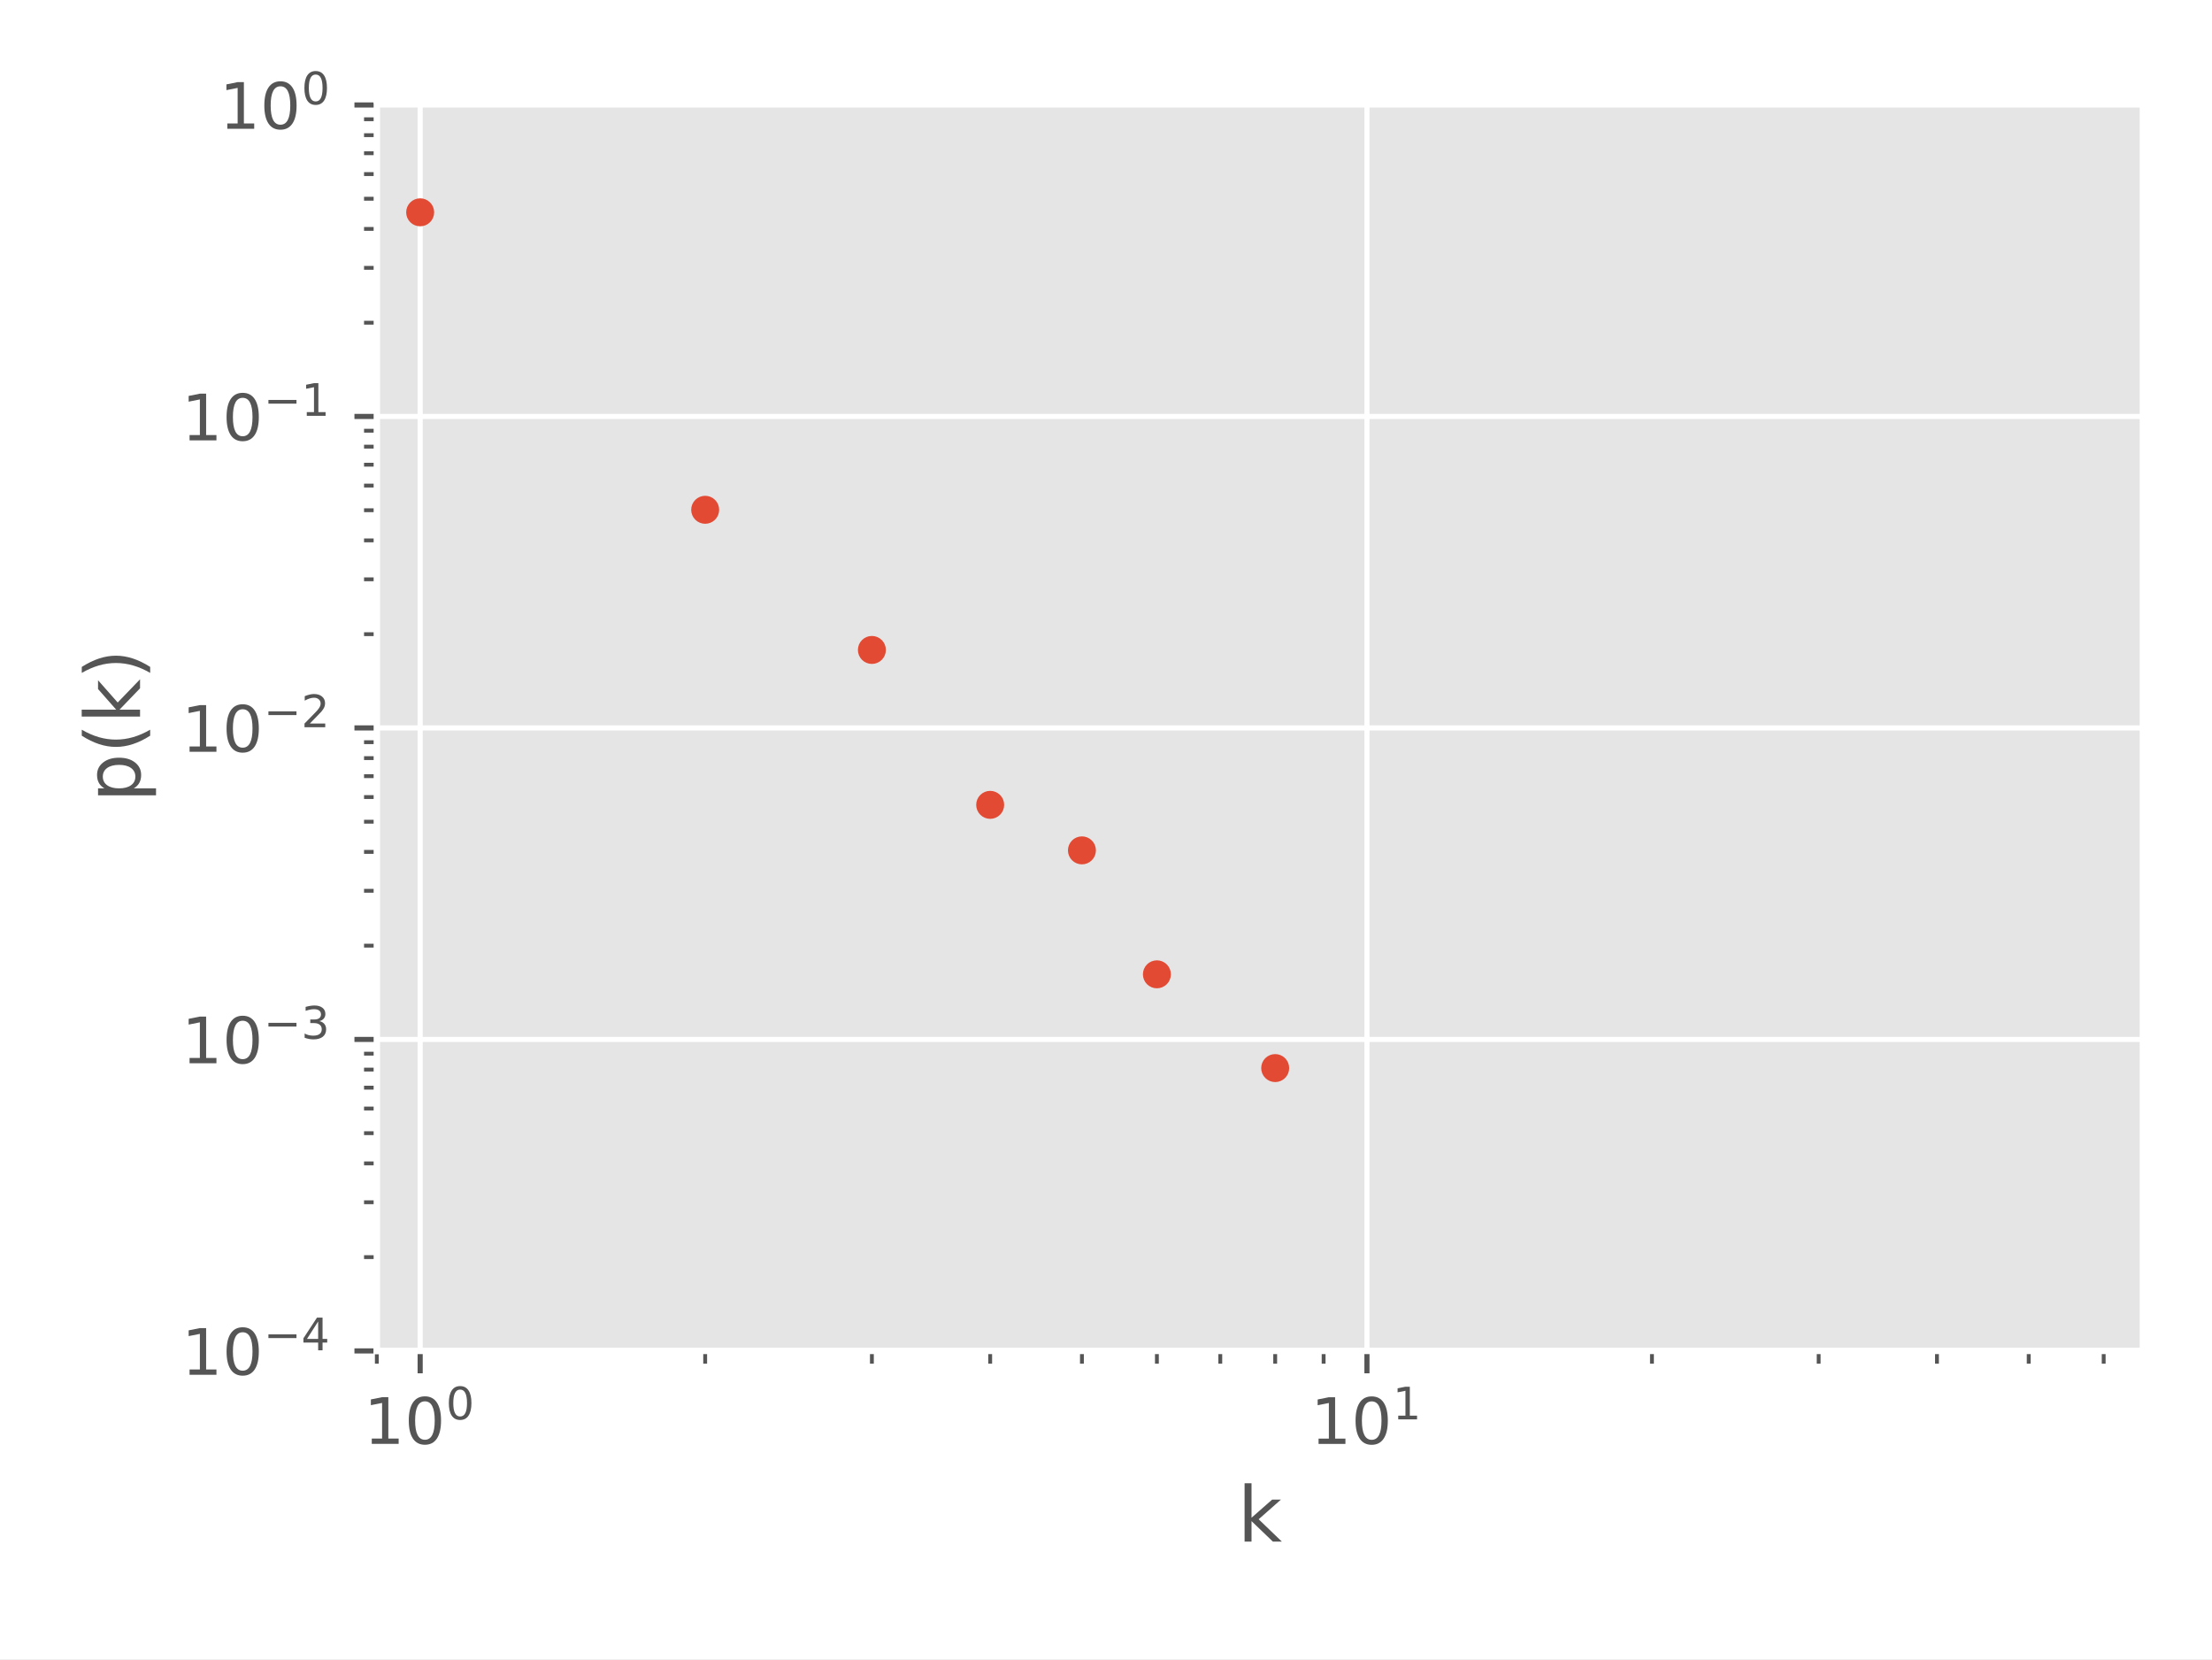
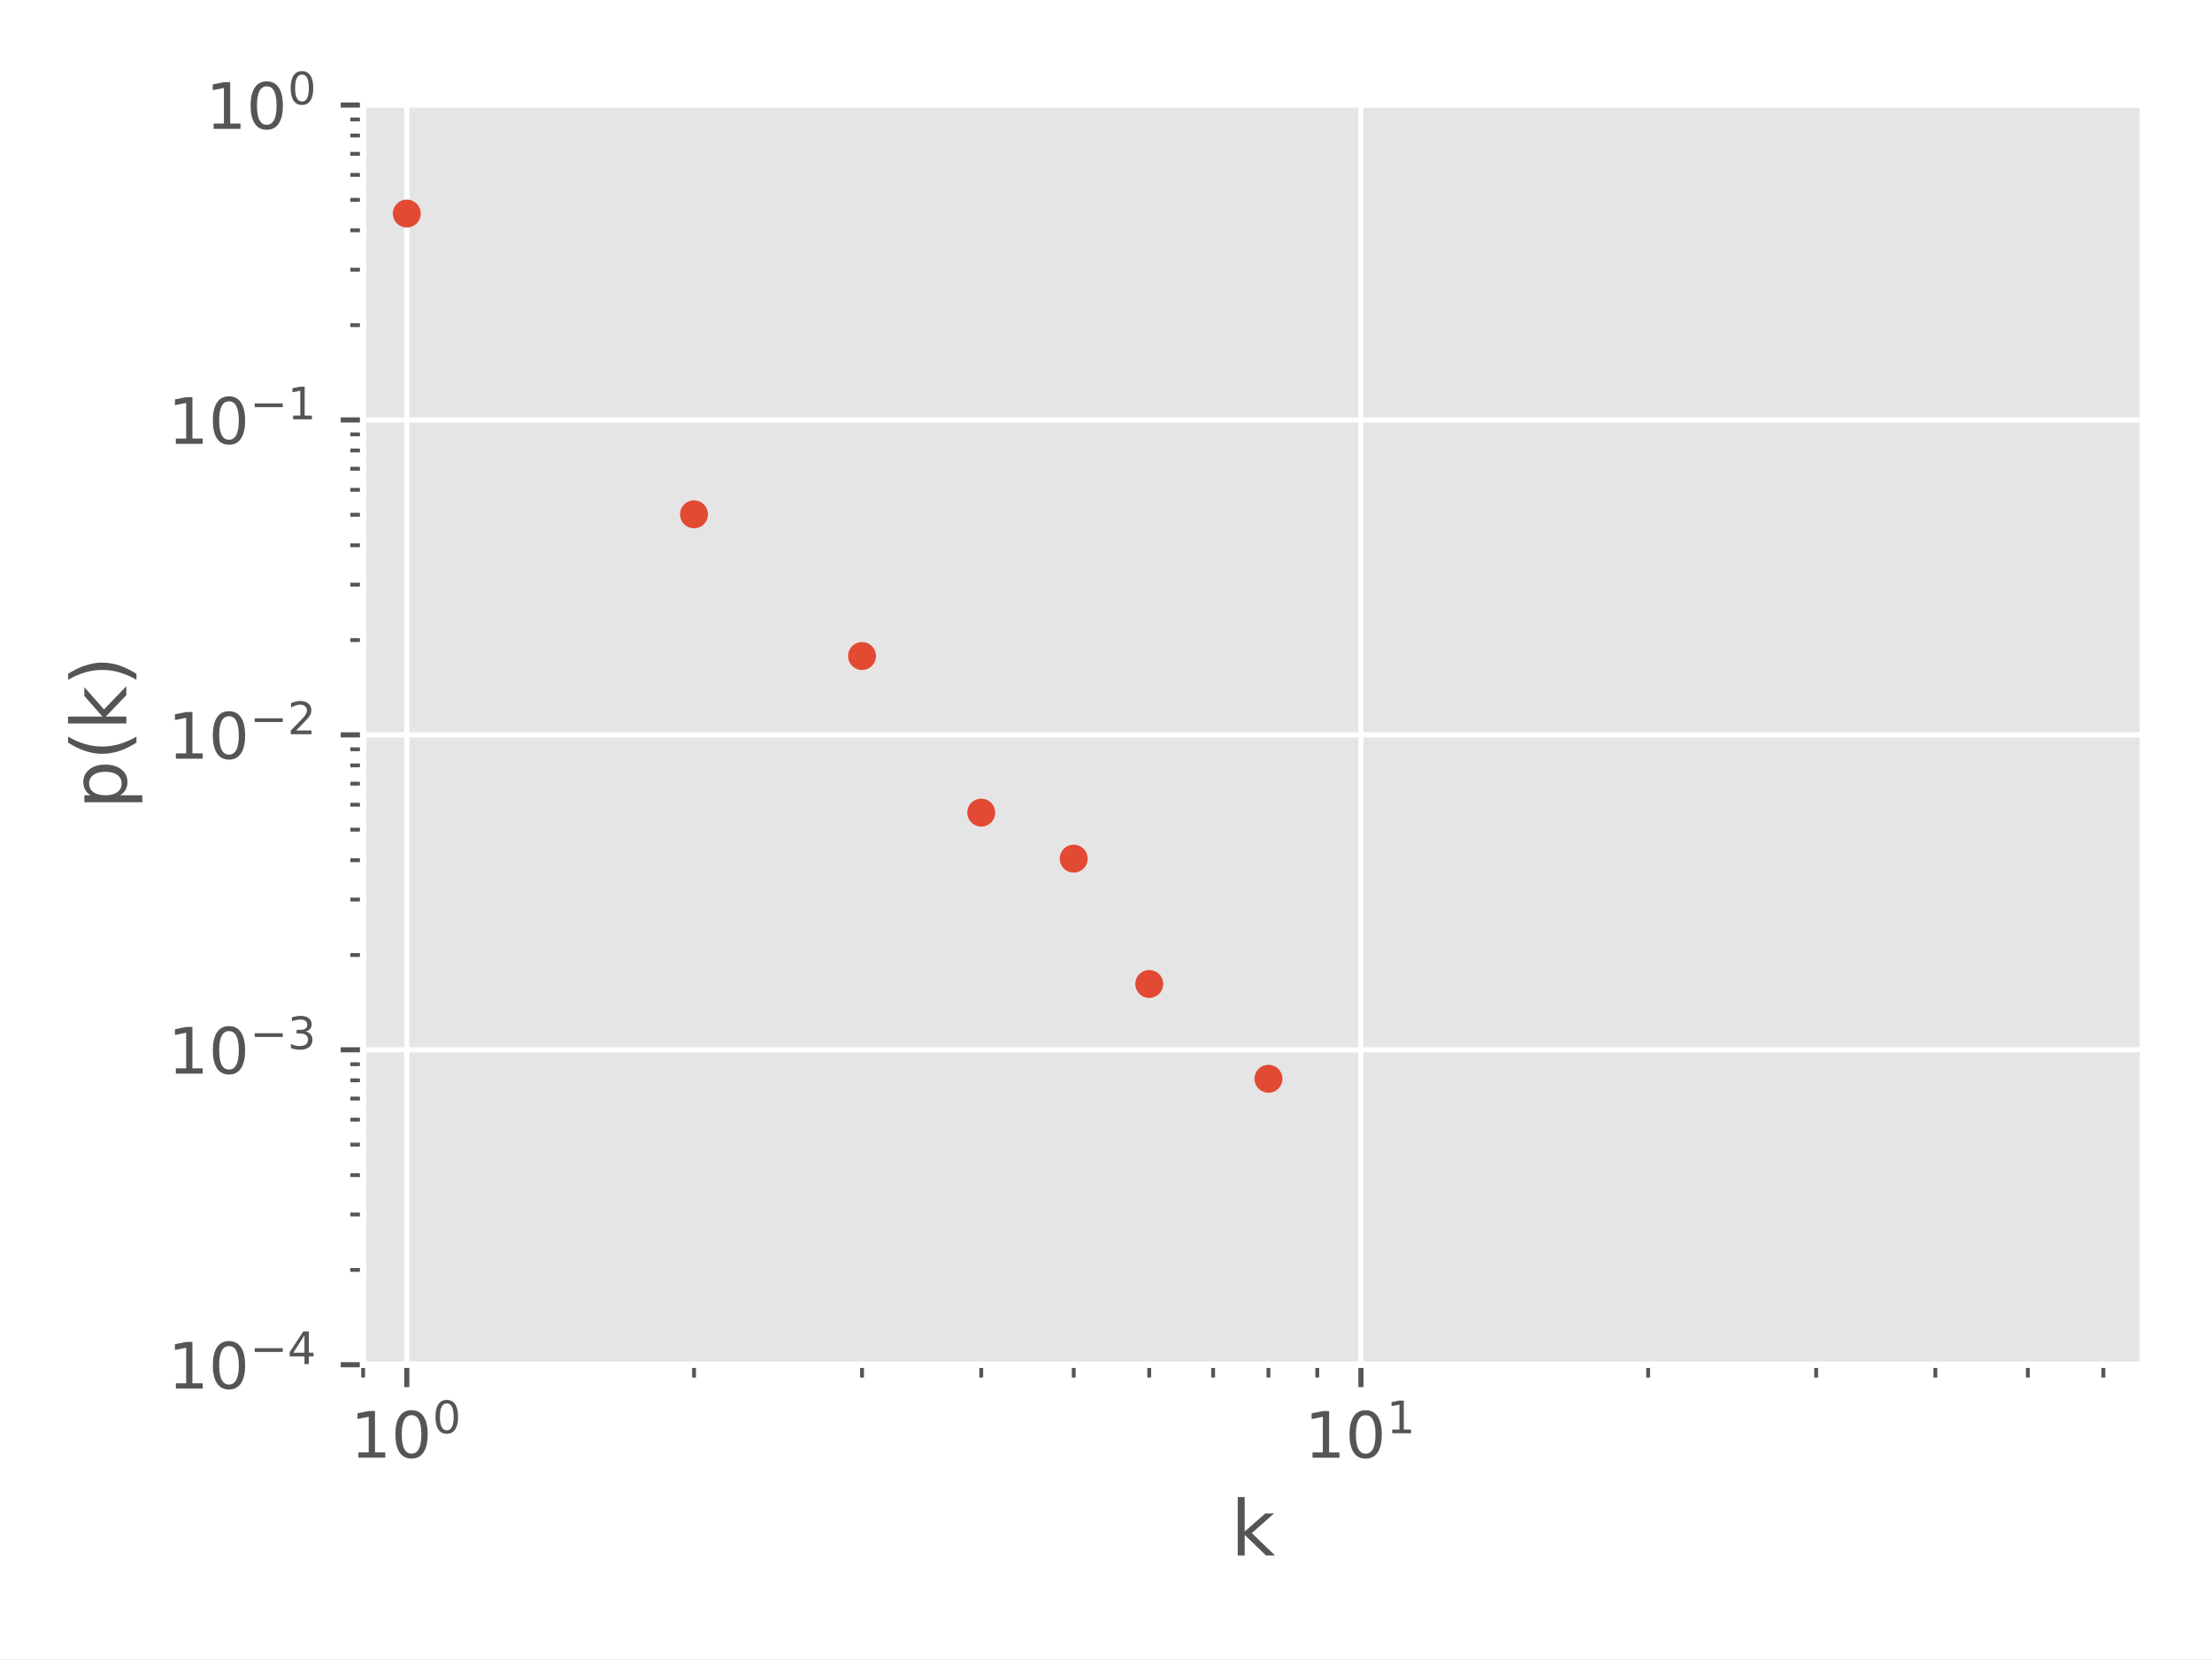
<svg xmlns="http://www.w3.org/2000/svg" xmlns:xlink="http://www.w3.org/1999/xlink" width="345.6pt" height="259.2pt" viewBox="0 0 345.6 259.2" version="1.1">
  <defs>
    <style type="text/css">*{stroke-linejoin: round; stroke-linecap: butt}</style>
  </defs>
  <g id="figure_1">
    <g id="patch_1">
      <path d="M 0 259.2  L 345.6 259.2  L 345.6 0  L 0 0  z " style="fill: #ffffff" />
    </g>
    <g id="axes_1">
      <g id="patch_2">
-         <path d="M 58.877 211.048  L 334.8 211.048  L 334.8 15.695  L 58.877 15.695  z " style="fill: #e5e5e5" />
+         <path d="M 56.735 213.208  L 334.8 213.208  L 334.8 15.695  L 56.735 15.695  z " style="fill: #e5e5e5" />
      </g>
      <g id="matplotlib.axis_1">
        <g id="xtick_1">
          <g id="line2d_1">
-             <path d="M 65.646 211.048  L 65.646 15.695  " clip-path="url(#p13ff7bb7dd)" style="fill: none; stroke: #ffffff; stroke-width: 0.8; stroke-linecap: square" />
+             <path d="M 63.557 213.208  L 63.557 15.695  " clip-path="url(#pe8e7f957fa)" style="fill: none; stroke: #ffffff; stroke-width: 0.8; stroke-linecap: square" />
          </g>
          <g id="line2d_2">
            <defs>
-               <path id="m59812d046c" d="M 0 0  L 0 3.5  " style="stroke: #555555; stroke-width: 0.8" />
+               <path id="m705740c1f2" d="M 0 0  L 0 3.5  " style="stroke: #555555; stroke-width: 0.8" />
            </defs>
            <g>
-               <use xlink:href="#m59812d046c" x="65.646" y="211.048" style="fill: #555555; stroke: #555555; stroke-width: 0.8" />
+               <use xlink:href="#m705740c1f2" x="63.557" y="213.208" style="fill: #555555; stroke: #555555; stroke-width: 0.8" />
            </g>
          </g>
          <g id="text_1">
-             <g style="fill: #555555" transform="translate(56.84569 225.6464) scale(0.1 -0.1)">
+             <g style="fill: #555555" transform="translate(54.75652 227.8064)scale(0.1 -0.1)">
              <defs>
                <path id="DejaVuSans-31" d="M 794 531  L 1825 531  L 1825 4091  L 703 3866  L 703 4441  L 1819 4666  L 2450 4666  L 2450 531  L 3481 531  L 3481 0  L 794 0  L 794 531  z " transform="scale(0.015625)" />
                <path id="DejaVuSans-30" d="M 2034 4250  Q 1547 4250 1301 3770  Q 1056 3291 1056 2328  Q 1056 1369 1301 889  Q 1547 409 2034 409  Q 2525 409 2770 889  Q 3016 1369 3016 2328  Q 3016 3291 2770 3770  Q 2525 4250 2034 4250  z M 2034 4750  Q 2819 4750 3233 4129  Q 3647 3509 3647 2328  Q 3647 1150 3233 529  Q 2819 -91 2034 -91  Q 1250 -91 836 529  Q 422 1150 422 2328  Q 422 3509 836 4129  Q 1250 4750 2034 4750  z " transform="scale(0.015625)" />
              </defs>
              <use xlink:href="#DejaVuSans-31" transform="translate(0 0.765625)" />
              <use xlink:href="#DejaVuSans-30" transform="translate(63.62305 0.765625)" />
-               <use xlink:href="#DejaVuSans-30" transform="translate(128.2031 39.04688) scale(0.7)" />
+               <use xlink:href="#DejaVuSans-30" transform="translate(128.2031 39.04688)scale(0.7)" />
            </g>
          </g>
        </g>
        <g id="xtick_2">
          <g id="line2d_3">
-             <path d="M 213.57 211.048  L 213.57 15.695  " clip-path="url(#p13ff7bb7dd)" style="fill: none; stroke: #ffffff; stroke-width: 0.8; stroke-linecap: square" />
+             <path d="M 212.629 213.208  L 212.629 15.695  " clip-path="url(#pe8e7f957fa)" style="fill: none; stroke: #ffffff; stroke-width: 0.8; stroke-linecap: square" />
          </g>
          <g id="line2d_4">
            <g>
-               <use xlink:href="#m59812d046c" x="213.57" y="211.048" style="fill: #555555; stroke: #555555; stroke-width: 0.8" />
+               <use xlink:href="#m705740c1f2" x="212.629" y="213.208" style="fill: #555555; stroke: #555555; stroke-width: 0.8" />
            </g>
          </g>
          <g id="text_2">
-             <g style="fill: #555555" transform="translate(204.7697 225.6464) scale(0.1 -0.1)">
+             <g style="fill: #555555" transform="translate(203.8288 227.8064)scale(0.1 -0.1)">
              <use xlink:href="#DejaVuSans-31" transform="translate(0 0.684375)" />
              <use xlink:href="#DejaVuSans-30" transform="translate(63.62305 0.684375)" />
-               <use xlink:href="#DejaVuSans-31" transform="translate(128.2031 38.96563) scale(0.7)" />
+               <use xlink:href="#DejaVuSans-31" transform="translate(128.2031 38.96563)scale(0.7)" />
            </g>
          </g>
        </g>
        <g id="xtick_3">
          <g id="line2d_5">
            <defs>
-               <path id="m71e41900ed" d="M 0 0  L 0 2  " style="stroke: #555555; stroke-width: 0.6" />
+               <path id="m27c34e9b66" d="M 0 0  L 0 2  " style="stroke: #555555; stroke-width: 0.6" />
            </defs>
            <g>
-               <use xlink:href="#m71e41900ed" x="58.877" y="211.048" style="fill: #555555; stroke: #555555; stroke-width: 0.6" />
+               <use xlink:href="#m27c34e9b66" x="56.735" y="213.208" style="fill: #555555; stroke: #555555; stroke-width: 0.6" />
            </g>
          </g>
        </g>
        <g id="xtick_4">
          <g id="line2d_6">
            <g>
-               <use xlink:href="#m71e41900ed" x="110.175" y="211.048" style="fill: #555555; stroke: #555555; stroke-width: 0.6" />
+               <use xlink:href="#m27c34e9b66" x="108.432" y="213.208" style="fill: #555555; stroke: #555555; stroke-width: 0.6" />
            </g>
          </g>
        </g>
        <g id="xtick_5">
          <g id="line2d_7">
            <g>
-               <use xlink:href="#m71e41900ed" x="136.223" y="211.048" style="fill: #555555; stroke: #555555; stroke-width: 0.6" />
+               <use xlink:href="#m27c34e9b66" x="134.682" y="213.208" style="fill: #555555; stroke: #555555; stroke-width: 0.6" />
            </g>
          </g>
        </g>
        <g id="xtick_6">
          <g id="line2d_8">
            <g>
-               <use xlink:href="#m71e41900ed" x="154.705" y="211.048" style="fill: #555555; stroke: #555555; stroke-width: 0.6" />
+               <use xlink:href="#m27c34e9b66" x="153.307" y="213.208" style="fill: #555555; stroke: #555555; stroke-width: 0.6" />
            </g>
          </g>
        </g>
        <g id="xtick_7">
          <g id="line2d_9">
            <g>
-               <use xlink:href="#m71e41900ed" x="169.04" y="211.048" style="fill: #555555; stroke: #555555; stroke-width: 0.6" />
+               <use xlink:href="#m27c34e9b66" x="167.754" y="213.208" style="fill: #555555; stroke: #555555; stroke-width: 0.6" />
            </g>
          </g>
        </g>
        <g id="xtick_8">
          <g id="line2d_10">
            <g>
-               <use xlink:href="#m71e41900ed" x="180.753" y="211.048" style="fill: #555555; stroke: #555555; stroke-width: 0.6" />
+               <use xlink:href="#m27c34e9b66" x="179.557" y="213.208" style="fill: #555555; stroke: #555555; stroke-width: 0.6" />
            </g>
          </g>
        </g>
        <g id="xtick_9">
          <g id="line2d_11">
            <g>
-               <use xlink:href="#m71e41900ed" x="190.656" y="211.048" style="fill: #555555; stroke: #555555; stroke-width: 0.6" />
+               <use xlink:href="#m27c34e9b66" x="189.537" y="213.208" style="fill: #555555; stroke: #555555; stroke-width: 0.6" />
            </g>
          </g>
        </g>
        <g id="xtick_10">
          <g id="line2d_12">
            <g>
-               <use xlink:href="#m71e41900ed" x="199.234" y="211.048" style="fill: #555555; stroke: #555555; stroke-width: 0.6" />
+               <use xlink:href="#m27c34e9b66" x="198.182" y="213.208" style="fill: #555555; stroke: #555555; stroke-width: 0.6" />
            </g>
          </g>
        </g>
        <g id="xtick_11">
          <g id="line2d_13">
            <g>
-               <use xlink:href="#m71e41900ed" x="206.801" y="211.048" style="fill: #555555; stroke: #555555; stroke-width: 0.6" />
+               <use xlink:href="#m27c34e9b66" x="205.808" y="213.208" style="fill: #555555; stroke: #555555; stroke-width: 0.6" />
            </g>
          </g>
        </g>
        <g id="xtick_12">
          <g id="line2d_14">
            <g>
-               <use xlink:href="#m71e41900ed" x="258.099" y="211.048" style="fill: #555555; stroke: #555555; stroke-width: 0.6" />
+               <use xlink:href="#m27c34e9b66" x="257.504" y="213.208" style="fill: #555555; stroke: #555555; stroke-width: 0.6" />
            </g>
          </g>
        </g>
        <g id="xtick_13">
          <g id="line2d_15">
            <g>
-               <use xlink:href="#m71e41900ed" x="284.147" y="211.048" style="fill: #555555; stroke: #555555; stroke-width: 0.6" />
+               <use xlink:href="#m27c34e9b66" x="283.754" y="213.208" style="fill: #555555; stroke: #555555; stroke-width: 0.6" />
            </g>
          </g>
        </g>
        <g id="xtick_14">
          <g id="line2d_16">
            <g>
-               <use xlink:href="#m71e41900ed" x="302.629" y="211.048" style="fill: #555555; stroke: #555555; stroke-width: 0.6" />
+               <use xlink:href="#m27c34e9b66" x="302.379" y="213.208" style="fill: #555555; stroke: #555555; stroke-width: 0.6" />
            </g>
          </g>
        </g>
        <g id="xtick_15">
          <g id="line2d_17">
            <g>
-               <use xlink:href="#m71e41900ed" x="316.964" y="211.048" style="fill: #555555; stroke: #555555; stroke-width: 0.6" />
+               <use xlink:href="#m27c34e9b66" x="316.826" y="213.208" style="fill: #555555; stroke: #555555; stroke-width: 0.6" />
            </g>
          </g>
        </g>
        <g id="xtick_16">
          <g id="line2d_18">
            <g>
-               <use xlink:href="#m71e41900ed" x="328.677" y="211.048" style="fill: #555555; stroke: #555555; stroke-width: 0.6" />
+               <use xlink:href="#m27c34e9b66" x="328.63" y="213.208" style="fill: #555555; stroke: #555555; stroke-width: 0.6" />
            </g>
          </g>
        </g>
        <g id="text_3">
-           <g style="fill: #555555" transform="translate(193.3642 240.8442) scale(0.12 -0.12)">
+           <g style="fill: #555555" transform="translate(192.2933 243.0043)scale(0.12 -0.12)">
            <defs>
              <path id="DejaVuSans-6b" d="M 581 4863  L 1159 4863  L 1159 1991  L 2875 3500  L 3609 3500  L 1753 1863  L 3688 0  L 2938 0  L 1159 1709  L 1159 0  L 581 0  L 581 4863  z " transform="scale(0.015625)" />
            </defs>
            <use xlink:href="#DejaVuSans-6b" />
          </g>
        </g>
      </g>
      <g id="matplotlib.axis_2">
        <g id="ytick_1">
          <g id="line2d_19">
-             <path d="M 58.877 211.048  L 334.8 211.048  " clip-path="url(#p13ff7bb7dd)" style="fill: none; stroke: #ffffff; stroke-width: 0.8; stroke-linecap: square" />
+             <path d="M 56.735 213.208  L 334.8 213.208  " clip-path="url(#pe8e7f957fa)" style="fill: none; stroke: #ffffff; stroke-width: 0.8; stroke-linecap: square" />
          </g>
          <g id="line2d_20">
            <defs>
-               <path id="m20e76ef547" d="M 0 0  L -3.5 0  " style="stroke: #555555; stroke-width: 0.8" />
+               <path id="m41a17e5e78" d="M 0 0  L -3.5 0  " style="stroke: #555555; stroke-width: 0.8" />
            </defs>
            <g>
-               <use xlink:href="#m20e76ef547" x="58.877" y="211.048" style="fill: #555555; stroke: #555555; stroke-width: 0.8" />
+               <use xlink:href="#m41a17e5e78" x="56.735" y="213.208" style="fill: #555555; stroke: #555555; stroke-width: 0.8" />
            </g>
          </g>
          <g id="text_4">
-             <g style="fill: #555555" transform="translate(28.37705 214.8472) scale(0.1 -0.1)">
+             <g style="fill: #555555" transform="translate(26.23535 217.0072)scale(0.1 -0.1)">
              <defs>
                <path id="DejaVuSans-2212" d="M 678 2272  L 4684 2272  L 4684 1741  L 678 1741  L 678 2272  z " transform="scale(0.015625)" />
                <path id="DejaVuSans-34" d="M 2419 4116  L 825 1625  L 2419 1625  L 2419 4116  z M 2253 4666  L 3047 4666  L 3047 1625  L 3713 1625  L 3713 1100  L 3047 1100  L 3047 0  L 2419 0  L 2419 1100  L 313 1100  L 313 1709  L 2253 4666  z " transform="scale(0.015625)" />
              </defs>
              <use xlink:href="#DejaVuSans-31" transform="translate(0 0.684375)" />
              <use xlink:href="#DejaVuSans-30" transform="translate(63.62305 0.684375)" />
-               <use xlink:href="#DejaVuSans-2212" transform="translate(128.2031 38.96563) scale(0.7)" />
-               <use xlink:href="#DejaVuSans-34" transform="translate(186.8555 38.96563) scale(0.7)" />
+               <use xlink:href="#DejaVuSans-2212" transform="translate(128.2031 38.96563)scale(0.7)" />
+               <use xlink:href="#DejaVuSans-34" transform="translate(186.8555 38.96563)scale(0.7)" />
            </g>
          </g>
        </g>
        <g id="ytick_2">
          <g id="line2d_21">
-             <path d="M 58.877 162.386  L 334.8 162.386  " clip-path="url(#p13ff7bb7dd)" style="fill: none; stroke: #ffffff; stroke-width: 0.8; stroke-linecap: square" />
+             <path d="M 56.735 164.008  L 334.8 164.008  " clip-path="url(#pe8e7f957fa)" style="fill: none; stroke: #ffffff; stroke-width: 0.8; stroke-linecap: square" />
          </g>
          <g id="line2d_22">
            <g>
-               <use xlink:href="#m20e76ef547" x="58.877" y="162.386" style="fill: #555555; stroke: #555555; stroke-width: 0.8" />
+               <use xlink:href="#m41a17e5e78" x="56.735" y="164.008" style="fill: #555555; stroke: #555555; stroke-width: 0.8" />
            </g>
          </g>
          <g id="text_5">
-             <g style="fill: #555555" transform="translate(28.37705 166.1854) scale(0.1 -0.1)">
+             <g style="fill: #555555" transform="translate(26.23535 167.8073)scale(0.1 -0.1)">
              <defs>
                <path id="DejaVuSans-33" d="M 2597 2516  Q 3050 2419 3304 2112  Q 3559 1806 3559 1356  Q 3559 666 3084 287  Q 2609 -91 1734 -91  Q 1441 -91 1130 -33  Q 819 25 488 141  L 488 750  Q 750 597 1062 519  Q 1375 441 1716 441  Q 2309 441 2620 675  Q 2931 909 2931 1356  Q 2931 1769 2642 2001  Q 2353 2234 1838 2234  L 1294 2234  L 1294 2753  L 1863 2753  Q 2328 2753 2575 2939  Q 2822 3125 2822 3475  Q 2822 3834 2567 4026  Q 2313 4219 1838 4219  Q 1578 4219 1281 4162  Q 984 4106 628 3988  L 628 4550  Q 988 4650 1302 4700  Q 1616 4750 1894 4750  Q 2613 4750 3031 4423  Q 3450 4097 3450 3541  Q 3450 3153 3228 2886  Q 3006 2619 2597 2516  z " transform="scale(0.015625)" />
              </defs>
              <use xlink:href="#DejaVuSans-31" transform="translate(0 0.765625)" />
              <use xlink:href="#DejaVuSans-30" transform="translate(63.62305 0.765625)" />
-               <use xlink:href="#DejaVuSans-2212" transform="translate(128.2031 39.04688) scale(0.7)" />
-               <use xlink:href="#DejaVuSans-33" transform="translate(186.8555 39.04688) scale(0.7)" />
+               <use xlink:href="#DejaVuSans-2212" transform="translate(128.2031 39.04688)scale(0.7)" />
+               <use xlink:href="#DejaVuSans-33" transform="translate(186.8555 39.04688)scale(0.7)" />
            </g>
          </g>
        </g>
        <g id="ytick_3">
          <g id="line2d_23">
-             <path d="M 58.877 113.724  L 334.8 113.724  " clip-path="url(#p13ff7bb7dd)" style="fill: none; stroke: #ffffff; stroke-width: 0.8; stroke-linecap: square" />
+             <path d="M 56.735 114.808  L 334.8 114.808  " clip-path="url(#pe8e7f957fa)" style="fill: none; stroke: #ffffff; stroke-width: 0.8; stroke-linecap: square" />
          </g>
          <g id="line2d_24">
            <g>
-               <use xlink:href="#m20e76ef547" x="58.877" y="113.724" style="fill: #555555; stroke: #555555; stroke-width: 0.8" />
+               <use xlink:href="#m41a17e5e78" x="56.735" y="114.808" style="fill: #555555; stroke: #555555; stroke-width: 0.8" />
            </g>
          </g>
          <g id="text_6">
-             <g style="fill: #555555" transform="translate(28.37705 117.5236) scale(0.1 -0.1)">
+             <g style="fill: #555555" transform="translate(26.23535 118.6075)scale(0.1 -0.1)">
              <defs>
                <path id="DejaVuSans-32" d="M 1228 531  L 3431 531  L 3431 0  L 469 0  L 469 531  Q 828 903 1448 1529  Q 2069 2156 2228 2338  Q 2531 2678 2651 2914  Q 2772 3150 2772 3378  Q 2772 3750 2511 3984  Q 2250 4219 1831 4219  Q 1534 4219 1204 4116  Q 875 4013 500 3803  L 500 4441  Q 881 4594 1212 4672  Q 1544 4750 1819 4750  Q 2544 4750 2975 4387  Q 3406 4025 3406 3419  Q 3406 3131 3298 2873  Q 3191 2616 2906 2266  Q 2828 2175 2409 1742  Q 1991 1309 1228 531  z " transform="scale(0.015625)" />
              </defs>
              <use xlink:href="#DejaVuSans-31" transform="translate(0 0.765625)" />
              <use xlink:href="#DejaVuSans-30" transform="translate(63.62305 0.765625)" />
-               <use xlink:href="#DejaVuSans-2212" transform="translate(128.2031 39.04688) scale(0.7)" />
-               <use xlink:href="#DejaVuSans-32" transform="translate(186.8555 39.04688) scale(0.7)" />
+               <use xlink:href="#DejaVuSans-2212" transform="translate(128.2031 39.04688)scale(0.7)" />
+               <use xlink:href="#DejaVuSans-32" transform="translate(186.8555 39.04688)scale(0.7)" />
            </g>
          </g>
        </g>
        <g id="ytick_4">
          <g id="line2d_25">
-             <path d="M 58.877 65.063  L 334.8 65.063  " clip-path="url(#p13ff7bb7dd)" style="fill: none; stroke: #ffffff; stroke-width: 0.8; stroke-linecap: square" />
+             <path d="M 56.735 65.608  L 334.8 65.608  " clip-path="url(#pe8e7f957fa)" style="fill: none; stroke: #ffffff; stroke-width: 0.8; stroke-linecap: square" />
          </g>
          <g id="line2d_26">
            <g>
-               <use xlink:href="#m20e76ef547" x="58.877" y="65.063" style="fill: #555555; stroke: #555555; stroke-width: 0.8" />
+               <use xlink:href="#m41a17e5e78" x="56.735" y="65.608" style="fill: #555555; stroke: #555555; stroke-width: 0.8" />
            </g>
          </g>
          <g id="text_7">
-             <g style="fill: #555555" transform="translate(28.37705 68.86175) scale(0.1 -0.1)">
+             <g style="fill: #555555" transform="translate(26.23535 69.40761)scale(0.1 -0.1)">
              <use xlink:href="#DejaVuSans-31" transform="translate(0 0.684375)" />
              <use xlink:href="#DejaVuSans-30" transform="translate(63.62305 0.684375)" />
-               <use xlink:href="#DejaVuSans-2212" transform="translate(128.2031 38.96563) scale(0.7)" />
-               <use xlink:href="#DejaVuSans-31" transform="translate(186.8555 38.96563) scale(0.7)" />
+               <use xlink:href="#DejaVuSans-2212" transform="translate(128.2031 38.96563)scale(0.7)" />
+               <use xlink:href="#DejaVuSans-31" transform="translate(186.8555 38.96563)scale(0.7)" />
            </g>
          </g>
        </g>
        <g id="ytick_5">
          <g id="line2d_27">
-             <path d="M 58.877 16.401  L 334.8 16.401  " clip-path="url(#p13ff7bb7dd)" style="fill: none; stroke: #ffffff; stroke-width: 0.8; stroke-linecap: square" />
+             <path d="M 56.735 16.409  L 334.8 16.409  " clip-path="url(#pe8e7f957fa)" style="fill: none; stroke: #ffffff; stroke-width: 0.8; stroke-linecap: square" />
          </g>
          <g id="line2d_28">
            <g>
-               <use xlink:href="#m20e76ef547" x="58.877" y="16.401" style="fill: #555555; stroke: #555555; stroke-width: 0.8" />
+               <use xlink:href="#m41a17e5e78" x="56.735" y="16.409" style="fill: #555555; stroke: #555555; stroke-width: 0.8" />
            </g>
          </g>
          <g id="text_8">
-             <g style="fill: #555555" transform="translate(34.27705 20.19993) scale(0.1 -0.1)">
+             <g style="fill: #555555" transform="translate(32.13535 20.20773)scale(0.1 -0.1)">
              <use xlink:href="#DejaVuSans-31" transform="translate(0 0.765625)" />
              <use xlink:href="#DejaVuSans-30" transform="translate(63.62305 0.765625)" />
-               <use xlink:href="#DejaVuSans-30" transform="translate(128.2031 39.04688) scale(0.7)" />
+               <use xlink:href="#DejaVuSans-30" transform="translate(128.2031 39.04688)scale(0.7)" />
            </g>
          </g>
        </g>
        <g id="ytick_6">
          <g id="line2d_29">
            <defs>
-               <path id="mf0a4a0ef57" d="M 0 0  L -2 0  " style="stroke: #555555; stroke-width: 0.6" />
+               <path id="m4364b01b40" d="M 0 0  L -2 0  " style="stroke: #555555; stroke-width: 0.6" />
            </defs>
            <g>
-               <use xlink:href="#mf0a4a0ef57" x="58.877" y="196.399" style="fill: #555555; stroke: #555555; stroke-width: 0.6" />
+               <use xlink:href="#m4364b01b40" x="56.735" y="198.397" style="fill: #555555; stroke: #555555; stroke-width: 0.6" />
            </g>
          </g>
        </g>
        <g id="ytick_7">
          <g id="line2d_30">
            <g>
-               <use xlink:href="#mf0a4a0ef57" x="58.877" y="187.83" style="fill: #555555; stroke: #555555; stroke-width: 0.6" />
+               <use xlink:href="#m4364b01b40" x="56.735" y="189.734" style="fill: #555555; stroke: #555555; stroke-width: 0.6" />
            </g>
          </g>
        </g>
        <g id="ytick_8">
          <g id="line2d_31">
            <g>
-               <use xlink:href="#mf0a4a0ef57" x="58.877" y="181.751" style="fill: #555555; stroke: #555555; stroke-width: 0.6" />
+               <use xlink:href="#m4364b01b40" x="56.735" y="183.587" style="fill: #555555; stroke: #555555; stroke-width: 0.6" />
            </g>
          </g>
        </g>
        <g id="ytick_9">
          <g id="line2d_32">
            <g>
-               <use xlink:href="#mf0a4a0ef57" x="58.877" y="177.035" style="fill: #555555; stroke: #555555; stroke-width: 0.6" />
+               <use xlink:href="#m4364b01b40" x="56.735" y="178.819" style="fill: #555555; stroke: #555555; stroke-width: 0.6" />
            </g>
          </g>
        </g>
        <g id="ytick_10">
          <g id="line2d_33">
            <g>
-               <use xlink:href="#mf0a4a0ef57" x="58.877" y="173.182" style="fill: #555555; stroke: #555555; stroke-width: 0.6" />
+               <use xlink:href="#m4364b01b40" x="56.735" y="174.923" style="fill: #555555; stroke: #555555; stroke-width: 0.6" />
            </g>
          </g>
        </g>
        <g id="ytick_11">
          <g id="line2d_34">
            <g>
-               <use xlink:href="#mf0a4a0ef57" x="58.877" y="169.924" style="fill: #555555; stroke: #555555; stroke-width: 0.6" />
+               <use xlink:href="#m4364b01b40" x="56.735" y="171.629" style="fill: #555555; stroke: #555555; stroke-width: 0.6" />
            </g>
          </g>
        </g>
        <g id="ytick_12">
          <g id="line2d_35">
            <g>
-               <use xlink:href="#mf0a4a0ef57" x="58.877" y="167.102" style="fill: #555555; stroke: #555555; stroke-width: 0.6" />
+               <use xlink:href="#m4364b01b40" x="56.735" y="168.776" style="fill: #555555; stroke: #555555; stroke-width: 0.6" />
            </g>
          </g>
        </g>
        <g id="ytick_13">
          <g id="line2d_36">
            <g>
-               <use xlink:href="#mf0a4a0ef57" x="58.877" y="164.613" style="fill: #555555; stroke: #555555; stroke-width: 0.6" />
+               <use xlink:href="#m4364b01b40" x="56.735" y="166.259" style="fill: #555555; stroke: #555555; stroke-width: 0.6" />
            </g>
          </g>
        </g>
        <g id="ytick_14">
          <g id="line2d_37">
            <g>
-               <use xlink:href="#mf0a4a0ef57" x="58.877" y="147.738" style="fill: #555555; stroke: #555555; stroke-width: 0.6" />
+               <use xlink:href="#m4364b01b40" x="56.735" y="149.197" style="fill: #555555; stroke: #555555; stroke-width: 0.6" />
            </g>
          </g>
        </g>
        <g id="ytick_15">
          <g id="line2d_38">
            <g>
-               <use xlink:href="#mf0a4a0ef57" x="58.877" y="139.169" style="fill: #555555; stroke: #555555; stroke-width: 0.6" />
+               <use xlink:href="#m4364b01b40" x="56.735" y="140.534" style="fill: #555555; stroke: #555555; stroke-width: 0.6" />
            </g>
          </g>
        </g>
        <g id="ytick_16">
          <g id="line2d_39">
            <g>
-               <use xlink:href="#mf0a4a0ef57" x="58.877" y="133.089" style="fill: #555555; stroke: #555555; stroke-width: 0.6" />
+               <use xlink:href="#m4364b01b40" x="56.735" y="134.387" style="fill: #555555; stroke: #555555; stroke-width: 0.6" />
            </g>
          </g>
        </g>
        <g id="ytick_17">
          <g id="line2d_40">
            <g>
-               <use xlink:href="#mf0a4a0ef57" x="58.877" y="128.373" style="fill: #555555; stroke: #555555; stroke-width: 0.6" />
+               <use xlink:href="#m4364b01b40" x="56.735" y="129.619" style="fill: #555555; stroke: #555555; stroke-width: 0.6" />
            </g>
          </g>
        </g>
        <g id="ytick_18">
          <g id="line2d_41">
            <g>
-               <use xlink:href="#mf0a4a0ef57" x="58.877" y="124.52" style="fill: #555555; stroke: #555555; stroke-width: 0.6" />
+               <use xlink:href="#m4364b01b40" x="56.735" y="125.723" style="fill: #555555; stroke: #555555; stroke-width: 0.6" />
            </g>
          </g>
        </g>
        <g id="ytick_19">
          <g id="line2d_42">
            <g>
-               <use xlink:href="#mf0a4a0ef57" x="58.877" y="121.262" style="fill: #555555; stroke: #555555; stroke-width: 0.6" />
+               <use xlink:href="#m4364b01b40" x="56.735" y="122.429" style="fill: #555555; stroke: #555555; stroke-width: 0.6" />
            </g>
          </g>
        </g>
        <g id="ytick_20">
          <g id="line2d_43">
            <g>
-               <use xlink:href="#mf0a4a0ef57" x="58.877" y="118.44" style="fill: #555555; stroke: #555555; stroke-width: 0.6" />
+               <use xlink:href="#m4364b01b40" x="56.735" y="119.576" style="fill: #555555; stroke: #555555; stroke-width: 0.6" />
            </g>
          </g>
        </g>
        <g id="ytick_21">
          <g id="line2d_44">
            <g>
-               <use xlink:href="#mf0a4a0ef57" x="58.877" y="115.951" style="fill: #555555; stroke: #555555; stroke-width: 0.6" />
+               <use xlink:href="#m4364b01b40" x="56.735" y="117.06" style="fill: #555555; stroke: #555555; stroke-width: 0.6" />
            </g>
          </g>
        </g>
        <g id="ytick_22">
          <g id="line2d_45">
            <g>
-               <use xlink:href="#mf0a4a0ef57" x="58.877" y="99.076" style="fill: #555555; stroke: #555555; stroke-width: 0.6" />
+               <use xlink:href="#m4364b01b40" x="56.735" y="99.998" style="fill: #555555; stroke: #555555; stroke-width: 0.6" />
            </g>
          </g>
        </g>
        <g id="ytick_23">
          <g id="line2d_46">
            <g>
-               <use xlink:href="#mf0a4a0ef57" x="58.877" y="90.507" style="fill: #555555; stroke: #555555; stroke-width: 0.6" />
+               <use xlink:href="#m4364b01b40" x="56.735" y="91.334" style="fill: #555555; stroke: #555555; stroke-width: 0.6" />
            </g>
          </g>
        </g>
        <g id="ytick_24">
          <g id="line2d_47">
            <g>
-               <use xlink:href="#mf0a4a0ef57" x="58.877" y="84.427" style="fill: #555555; stroke: #555555; stroke-width: 0.6" />
+               <use xlink:href="#m4364b01b40" x="56.735" y="85.187" style="fill: #555555; stroke: #555555; stroke-width: 0.6" />
            </g>
          </g>
        </g>
        <g id="ytick_25">
          <g id="line2d_48">
            <g>
-               <use xlink:href="#mf0a4a0ef57" x="58.877" y="79.711" style="fill: #555555; stroke: #555555; stroke-width: 0.6" />
+               <use xlink:href="#m4364b01b40" x="56.735" y="80.419" style="fill: #555555; stroke: #555555; stroke-width: 0.6" />
            </g>
          </g>
        </g>
        <g id="ytick_26">
          <g id="line2d_49">
            <g>
-               <use xlink:href="#mf0a4a0ef57" x="58.877" y="75.858" style="fill: #555555; stroke: #555555; stroke-width: 0.6" />
+               <use xlink:href="#m4364b01b40" x="56.735" y="76.523" style="fill: #555555; stroke: #555555; stroke-width: 0.6" />
            </g>
          </g>
        </g>
        <g id="ytick_27">
          <g id="line2d_50">
            <g>
-               <use xlink:href="#mf0a4a0ef57" x="58.877" y="72.6" style="fill: #555555; stroke: #555555; stroke-width: 0.6" />
+               <use xlink:href="#m4364b01b40" x="56.735" y="73.23" style="fill: #555555; stroke: #555555; stroke-width: 0.6" />
            </g>
          </g>
        </g>
        <g id="ytick_28">
          <g id="line2d_51">
            <g>
-               <use xlink:href="#mf0a4a0ef57" x="58.877" y="69.778" style="fill: #555555; stroke: #555555; stroke-width: 0.6" />
+               <use xlink:href="#m4364b01b40" x="56.735" y="70.376" style="fill: #555555; stroke: #555555; stroke-width: 0.6" />
            </g>
          </g>
        </g>
        <g id="ytick_29">
          <g id="line2d_52">
            <g>
-               <use xlink:href="#mf0a4a0ef57" x="58.877" y="67.289" style="fill: #555555; stroke: #555555; stroke-width: 0.6" />
+               <use xlink:href="#m4364b01b40" x="56.735" y="67.86" style="fill: #555555; stroke: #555555; stroke-width: 0.6" />
            </g>
          </g>
        </g>
        <g id="ytick_30">
          <g id="line2d_53">
            <g>
-               <use xlink:href="#mf0a4a0ef57" x="58.877" y="50.414" style="fill: #555555; stroke: #555555; stroke-width: 0.6" />
+               <use xlink:href="#m4364b01b40" x="56.735" y="50.798" style="fill: #555555; stroke: #555555; stroke-width: 0.6" />
            </g>
          </g>
        </g>
        <g id="ytick_31">
          <g id="line2d_54">
            <g>
-               <use xlink:href="#mf0a4a0ef57" x="58.877" y="41.845" style="fill: #555555; stroke: #555555; stroke-width: 0.6" />
+               <use xlink:href="#m4364b01b40" x="56.735" y="42.134" style="fill: #555555; stroke: #555555; stroke-width: 0.6" />
            </g>
          </g>
        </g>
        <g id="ytick_32">
          <g id="line2d_55">
            <g>
-               <use xlink:href="#mf0a4a0ef57" x="58.877" y="35.765" style="fill: #555555; stroke: #555555; stroke-width: 0.6" />
+               <use xlink:href="#m4364b01b40" x="56.735" y="35.987" style="fill: #555555; stroke: #555555; stroke-width: 0.6" />
            </g>
          </g>
        </g>
        <g id="ytick_33">
          <g id="line2d_56">
            <g>
-               <use xlink:href="#mf0a4a0ef57" x="58.877" y="31.049" style="fill: #555555; stroke: #555555; stroke-width: 0.6" />
+               <use xlink:href="#m4364b01b40" x="56.735" y="31.219" style="fill: #555555; stroke: #555555; stroke-width: 0.6" />
            </g>
          </g>
        </g>
        <g id="ytick_34">
          <g id="line2d_57">
            <g>
-               <use xlink:href="#mf0a4a0ef57" x="58.877" y="27.196" style="fill: #555555; stroke: #555555; stroke-width: 0.6" />
+               <use xlink:href="#m4364b01b40" x="56.735" y="27.323" style="fill: #555555; stroke: #555555; stroke-width: 0.6" />
            </g>
          </g>
        </g>
        <g id="ytick_35">
          <g id="line2d_58">
            <g>
-               <use xlink:href="#mf0a4a0ef57" x="58.877" y="23.939" style="fill: #555555; stroke: #555555; stroke-width: 0.6" />
+               <use xlink:href="#m4364b01b40" x="56.735" y="24.03" style="fill: #555555; stroke: #555555; stroke-width: 0.6" />
            </g>
          </g>
        </g>
        <g id="ytick_36">
          <g id="line2d_59">
            <g>
-               <use xlink:href="#mf0a4a0ef57" x="58.877" y="21.117" style="fill: #555555; stroke: #555555; stroke-width: 0.6" />
+               <use xlink:href="#m4364b01b40" x="56.735" y="21.176" style="fill: #555555; stroke: #555555; stroke-width: 0.6" />
            </g>
          </g>
        </g>
        <g id="ytick_37">
          <g id="line2d_60">
            <g>
-               <use xlink:href="#mf0a4a0ef57" x="58.877" y="18.627" style="fill: #555555; stroke: #555555; stroke-width: 0.6" />
+               <use xlink:href="#m4364b01b40" x="56.735" y="18.66" style="fill: #555555; stroke: #555555; stroke-width: 0.6" />
            </g>
          </g>
        </g>
        <g id="text_9">
-           <g style="fill: #555555" transform="translate(21.88143 125.3366) rotate(-90) scale(0.12 -0.12)">
+           <g style="fill: #555555" transform="translate(19.73972 126.4166)rotate(-90)scale(0.12 -0.12)">
            <defs>
              <path id="DejaVuSans-70" d="M 1159 525  L 1159 -1331  L 581 -1331  L 581 3500  L 1159 3500  L 1159 2969  Q 1341 3281 1617 3432  Q 1894 3584 2278 3584  Q 2916 3584 3314 3078  Q 3713 2572 3713 1747  Q 3713 922 3314 415  Q 2916 -91 2278 -91  Q 1894 -91 1617 61  Q 1341 213 1159 525  z M 3116 1747  Q 3116 2381 2855 2742  Q 2594 3103 2138 3103  Q 1681 3103 1420 2742  Q 1159 2381 1159 1747  Q 1159 1113 1420 752  Q 1681 391 2138 391  Q 2594 391 2855 752  Q 3116 1113 3116 1747  z " transform="scale(0.015625)" />
              <path id="DejaVuSans-28" d="M 1984 4856  Q 1566 4138 1362 3434  Q 1159 2731 1159 2009  Q 1159 1288 1364 580  Q 1569 -128 1984 -844  L 1484 -844  Q 1016 -109 783 600  Q 550 1309 550 2009  Q 550 2706 781 3412  Q 1013 4119 1484 4856  L 1984 4856  z " transform="scale(0.015625)" />
              <path id="DejaVuSans-29" d="M 513 4856  L 1013 4856  Q 1481 4119 1714 3412  Q 1947 2706 1947 2009  Q 1947 1309 1714 600  Q 1481 -109 1013 -844  L 513 -844  Q 928 -128 1133 580  Q 1338 1288 1338 2009  Q 1338 2731 1133 3434  Q 928 4138 513 4856  z " transform="scale(0.015625)" />
            </defs>
            <use xlink:href="#DejaVuSans-70" />
            <use xlink:href="#DejaVuSans-28" x="63.477" />
            <use xlink:href="#DejaVuSans-6b" x="102.49" />
            <use xlink:href="#DejaVuSans-29" x="160.4" />
          </g>
        </g>
      </g>
      <g id="PathCollection_1">
        <defs>
-           <path id="m7e33fb3424" d="M 0 1.936  C 0.514 1.936 1.006 1.732 1.369 1.369  C 1.732 1.006 1.936 0.514 1.936 0  C 1.936 -0.514 1.732 -1.006 1.369 -1.369  C 1.006 -1.732 0.514 -1.936 0 -1.936  C -0.514 -1.936 -1.006 -1.732 -1.369 -1.369  C -1.732 -1.006 -1.936 -0.514 -1.936 0  C -1.936 0.514 -1.732 1.006 -1.369 1.369  C -1.006 1.732 -0.514 1.936 0 1.936  z " style="stroke: #e24a33; stroke-width: 0.5" />
+           <path id="m292309d37b" d="M 0 1.936  C 0.514 1.936 1.006 1.732 1.369 1.369  C 1.732 1.006 1.936 0.514 1.936 0  C 1.936 -0.514 1.732 -1.006 1.369 -1.369  C 1.006 -1.732 0.514 -1.936 0 -1.936  C -0.514 -1.936 -1.006 -1.732 -1.369 -1.369  C -1.732 -1.006 -1.936 -0.514 -1.936 0  C -1.936 0.514 -1.732 1.006 -1.369 1.369  C -1.006 1.732 -0.514 1.936 0 1.936  z " style="stroke: #e24a33; stroke-width: 0.5" />
        </defs>
-         <g clip-path="url(#p13ff7bb7dd)">
-           <use xlink:href="#m7e33fb3424" x="65.646" y="33.17" style="fill: #e24a33; stroke: #e24a33; stroke-width: 0.5" />
-           <use xlink:href="#m7e33fb3424" x="110.175" y="79.643" style="fill: #e24a33; stroke: #e24a33; stroke-width: 0.5" />
-           <use xlink:href="#m7e33fb3424" x="136.223" y="101.539" style="fill: #e24a33; stroke: #e24a33; stroke-width: 0.5" />
-           <use xlink:href="#m7e33fb3424" x="154.705" y="125.74" style="fill: #e24a33; stroke: #e24a33; stroke-width: 0.5" />
-           <use xlink:href="#m7e33fb3424" x="169.04" y="132.851" style="fill: #e24a33; stroke: #e24a33; stroke-width: 0.5" />
-           <use xlink:href="#m7e33fb3424" x="180.753" y="152.215" style="fill: #e24a33; stroke: #e24a33; stroke-width: 0.5" />
-           <use xlink:href="#m7e33fb3424" x="199.234" y="166.864" style="fill: #e24a33; stroke: #e24a33; stroke-width: 0.5" />
+         <g clip-path="url(#pe8e7f957fa)">
+           <use xlink:href="#m292309d37b" x="-1" y="33.363" style="fill: #e24a33; stroke: #e24a33; stroke-width: 0.5" />
+           <use xlink:href="#m292309d37b" x="63.557" y="33.363" style="fill: #e24a33; stroke: #e24a33; stroke-width: 0.5" />
+           <use xlink:href="#m292309d37b" x="108.432" y="80.35" style="fill: #e24a33; stroke: #e24a33; stroke-width: 0.5" />
+           <use xlink:href="#m292309d37b" x="134.682" y="102.488" style="fill: #e24a33; stroke: #e24a33; stroke-width: 0.5" />
+           <use xlink:href="#m292309d37b" x="153.307" y="126.957" style="fill: #e24a33; stroke: #e24a33; stroke-width: 0.5" />
+           <use xlink:href="#m292309d37b" x="167.754" y="134.146" style="fill: #e24a33; stroke: #e24a33; stroke-width: 0.5" />
+           <use xlink:href="#m292309d37b" x="179.557" y="153.725" style="fill: #e24a33; stroke: #e24a33; stroke-width: 0.5" />
+           <use xlink:href="#m292309d37b" x="198.182" y="168.535" style="fill: #e24a33; stroke: #e24a33; stroke-width: 0.5" />
        </g>
      </g>
      <g id="patch_3">
-         <path d="M 58.877 211.048  L 58.877 15.695  " style="fill: none; stroke: #ffffff; stroke-linejoin: miter; stroke-linecap: square" />
+         <path d="M 56.735 213.208  L 56.735 15.695  " style="fill: none; stroke: #ffffff; stroke-linejoin: miter; stroke-linecap: square" />
      </g>
      <g id="patch_4">
-         <path d="M 334.8 211.048  L 334.8 15.695  " style="fill: none; stroke: #ffffff; stroke-linejoin: miter; stroke-linecap: square" />
+         <path d="M 334.8 213.208  L 334.8 15.695  " style="fill: none; stroke: #ffffff; stroke-linejoin: miter; stroke-linecap: square" />
      </g>
      <g id="patch_5">
-         <path d="M 58.877 211.048  L 334.8 211.048  " style="fill: none; stroke: #ffffff; stroke-linejoin: miter; stroke-linecap: square" />
+         <path d="M 56.735 213.208  L 334.8 213.208  " style="fill: none; stroke: #ffffff; stroke-linejoin: miter; stroke-linecap: square" />
      </g>
      <g id="patch_6">
-         <path d="M 58.877 15.695  L 334.8 15.695  " style="fill: none; stroke: #ffffff; stroke-linejoin: miter; stroke-linecap: square" />
+         <path d="M 56.735 15.695  L 334.8 15.695  " style="fill: none; stroke: #ffffff; stroke-linejoin: miter; stroke-linecap: square" />
      </g>
    </g>
  </g>
  <defs>
-     <clipPath id="p13ff7bb7dd">
-       <rect x="58.877" y="15.695" width="275.923" height="195.353" />
+     <clipPath id="pe8e7f957fa">
+       <rect x="56.735" y="15.695" width="278.065" height="197.513" />
    </clipPath>
  </defs>
</svg>
